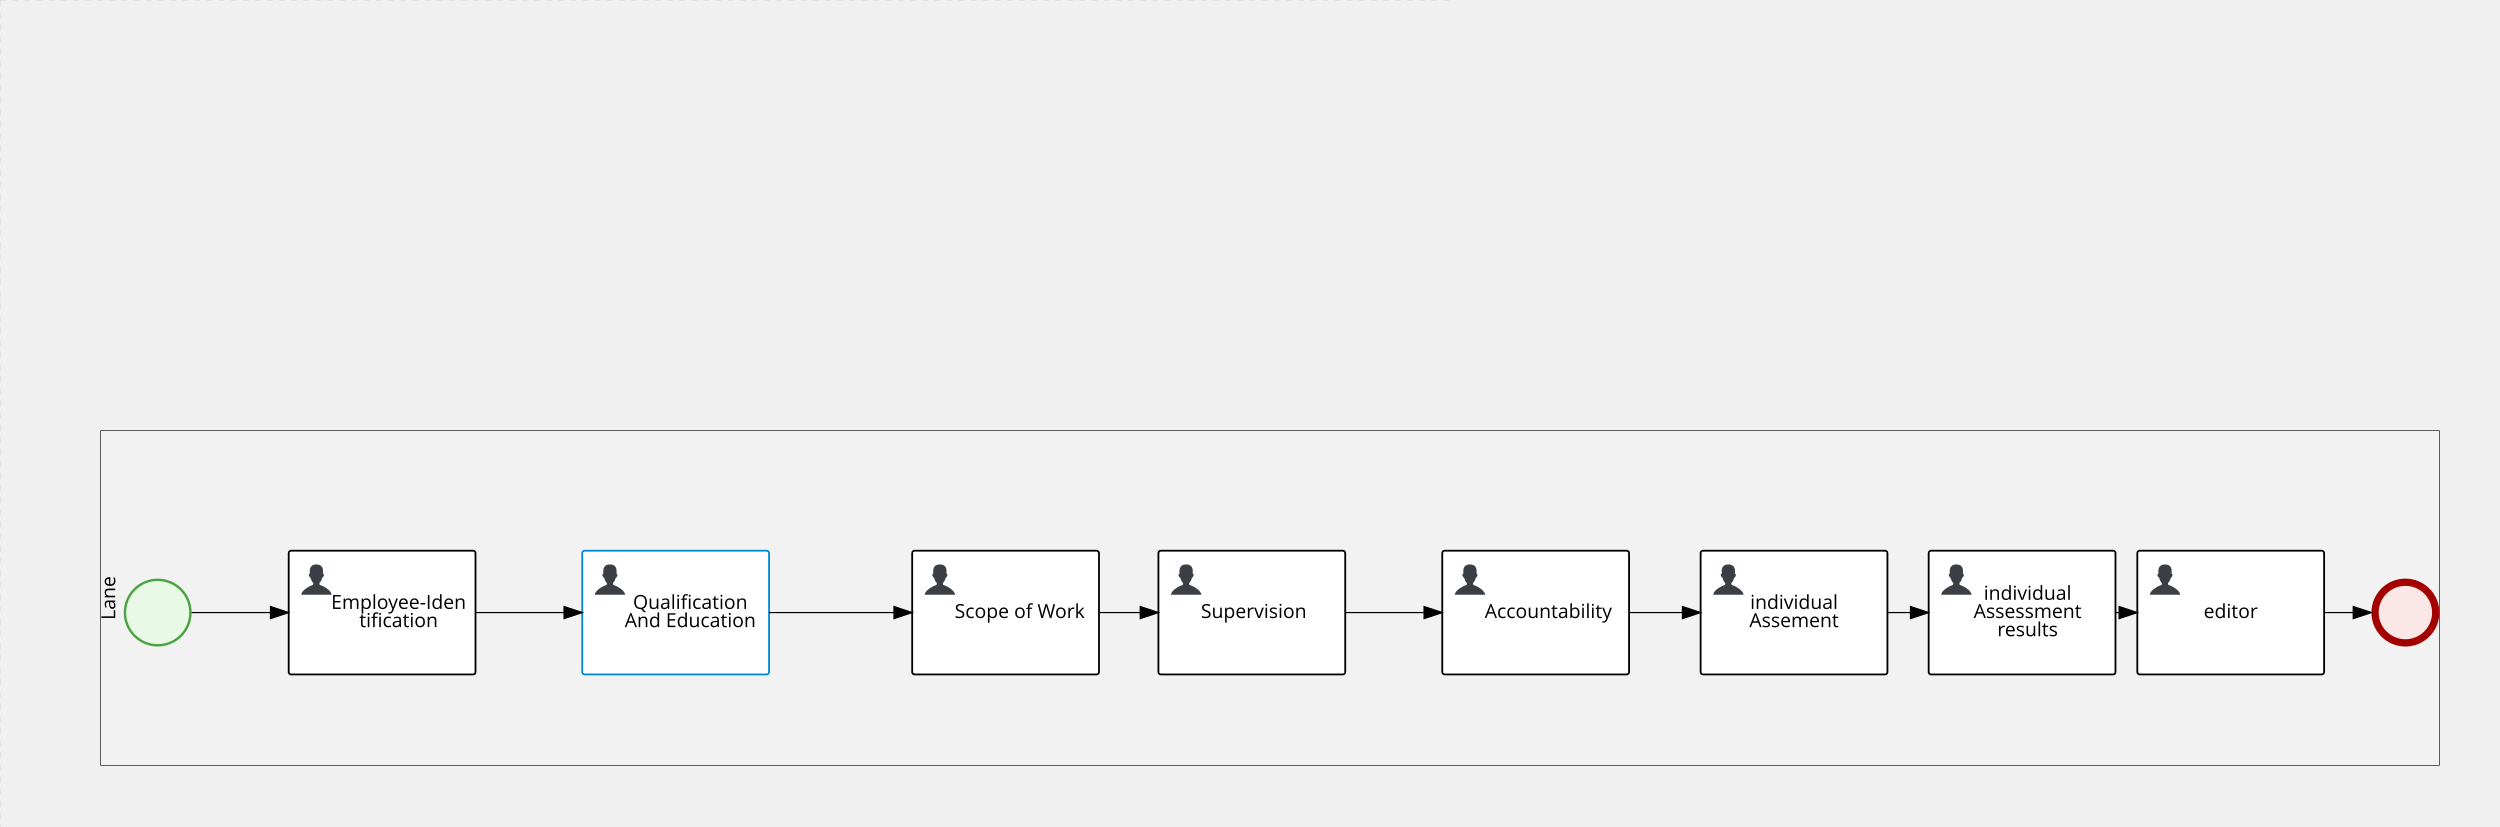
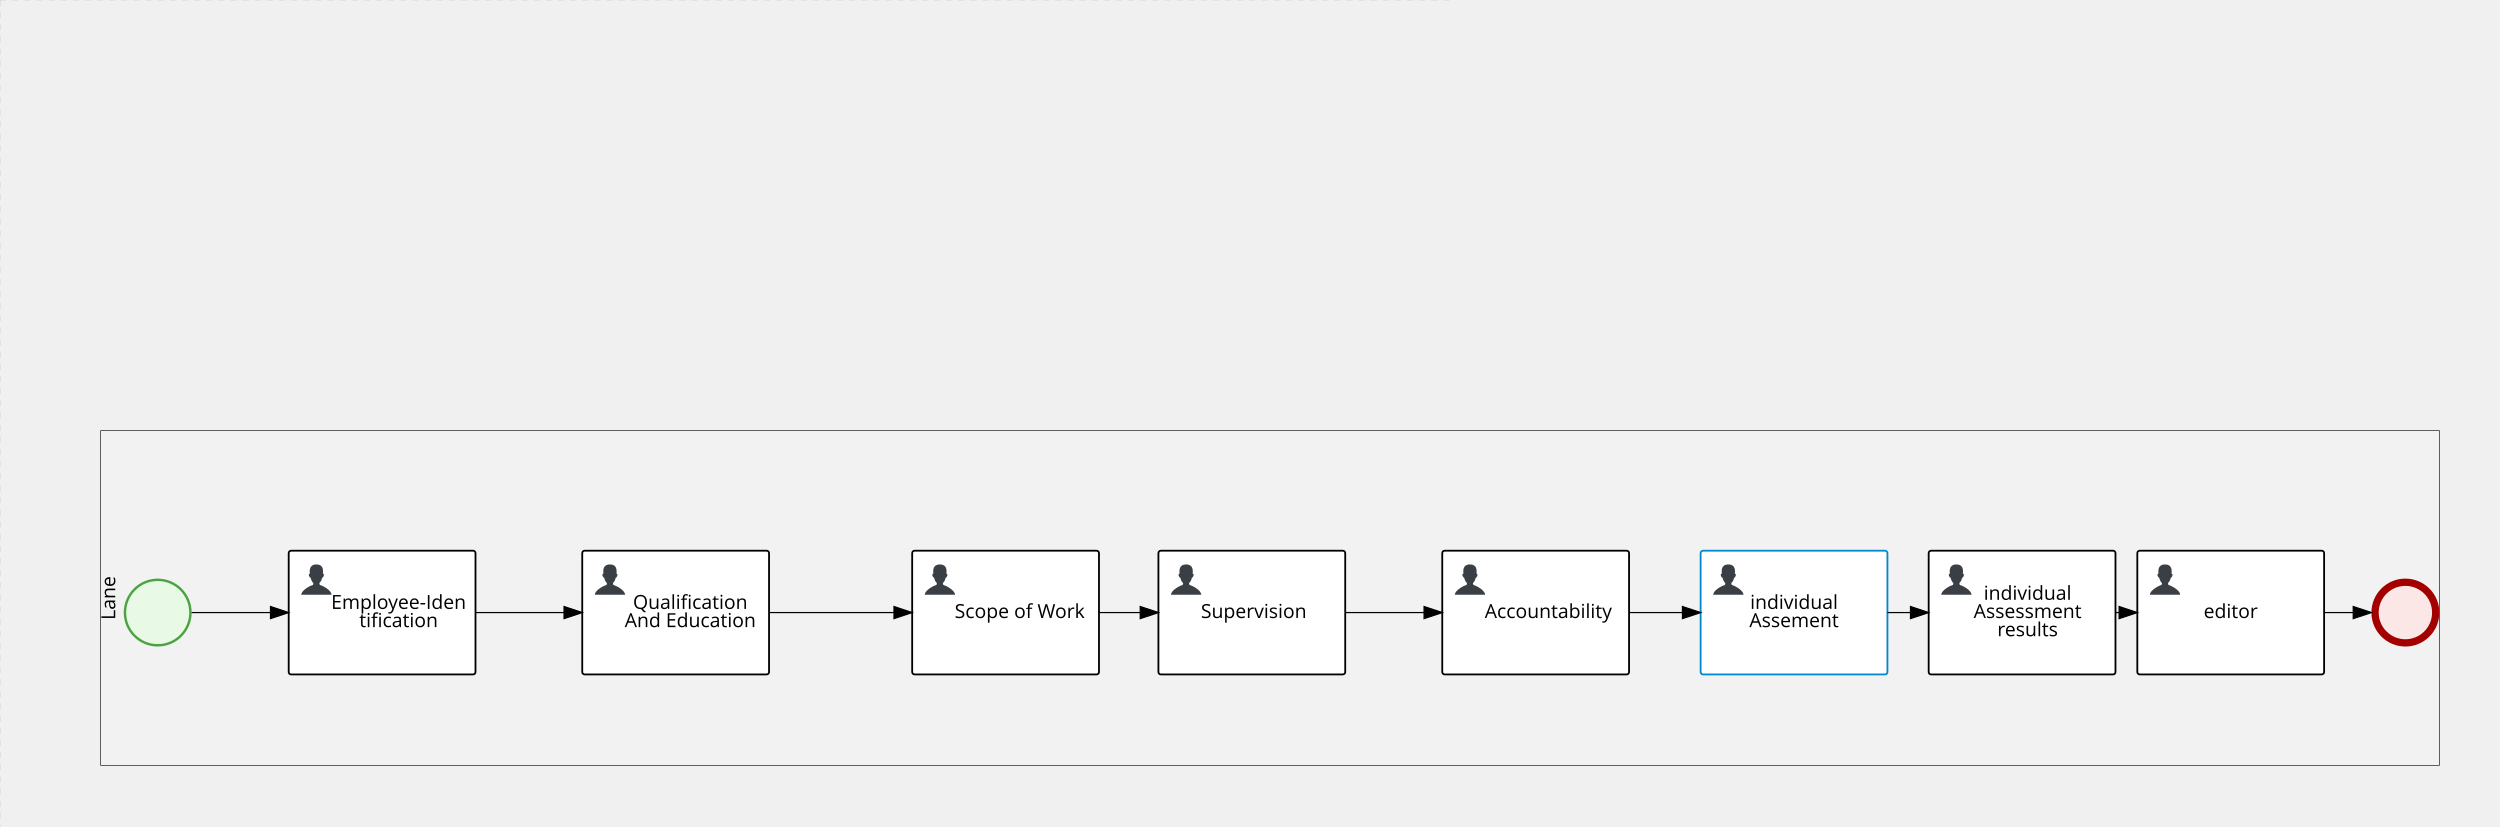
<svg xmlns="http://www.w3.org/2000/svg" version="1.1" width="2061" height="681" viewBox="0 0 2061 681">
  <defs />
  <g transform="matrix(1,0,0,1,0,0)">
    <g>
      <g>
        <g>
          <path fill="none" stroke="#d3d3d3" paint-order="fill stroke markers" d=" M 0 0 L 1200 0" stroke-miterlimit="10" stroke-opacity="0.8" stroke-dasharray="5" />
        </g>
        <g>
          <path fill="none" stroke="#d3d3d3" paint-order="fill stroke markers" d=" M 0 0 L 0 800" stroke-miterlimit="10" stroke-opacity="0.8" stroke-dasharray="5" />
        </g>
      </g>
      <g id="_10B72848-0D5C-402D-8C16-73F7E30FBB40" bpmn2nodeid="_10B72848-0D5C-402D-8C16-73F7E30FBB40" transform="matrix(1,0,0,1,83,355)">
        <g>
          <path fill="none" stroke="none" />
        </g>
        <g transform="matrix(1,0,0,1,0,0)">
          <path fill="#f2f2f2" stroke="none" id="_10B72848-0D5C-402D-8C16-73F7E30FBB40?shapeType=BACKGROUND" paint-order="stroke fill markers" d=" M 0 0 L 1928 0 L 1928 276 L 0 276 L 0 0 Z Z" />
        </g>
        <g transform="matrix(1,0,0,1,0,0)">
          <path fill="none" stroke="rgb(0,0,0)" id="_10B72848-0D5C-402D-8C16-73F7E30FBB40?shapeType=BORDER&amp;renderType=STROKE" paint-order="fill stroke markers" d=" M 0 0 L 1928 0 L 1928 276 L 0 276 L 0 0 Z Z" stroke-miterlimit="10" stroke-width="0.5" stroke-dasharray="" />
        </g>
        <g transform="matrix(-1.8369701987210297e-16,-1,1,-1.8369701987210297e-16,0,156)">
          <text fill="#000000" stroke="none" font-family="Open Sans" font-size="12pt" font-style="normal" font-weight="normal" text-decoration="normal" x="18" y="12" text-anchor="middle" dominant-baseline="alphabetic">Lane</text>
        </g>
        <g id="_73EF4763-FC0C-424F-BAD1-D4A4C171FF57" bpmn2nodeid="_73EF4763-FC0C-424F-BAD1-D4A4C171FF57" transform="matrix(1,0,0,1,872,99)">
          <g>
            <path fill="none" stroke="none" />
          </g>
          <g transform="matrix(1,0,0,1,0,0)">
            <path fill="#ffffff" stroke="none" id="_73EF4763-FC0C-424F-BAD1-D4A4C171FF57?shapeType=BACKGROUND" paint-order="stroke fill markers" d=" M 2 0 L 152 0 L 152 0 A 2 2 0 0 1 154 2 L 154 100 L 154 100 A 2 2 0 0 1 152 102 L 2 102 L 2 102 A 2 2 0 0 1 0 100 L 0 2 L 0 2 A 2 2 0 0 1 2 0 Z" />
          </g>
          <g transform="matrix(1,0,0,1,0,0)">
            <path fill="none" stroke="rgb(0,0,0)" id="_73EF4763-FC0C-424F-BAD1-D4A4C171FF57?shapeType=BORDER&amp;renderType=STROKE" paint-order="fill stroke markers" d=" M 2 0 L 152 0 L 152 0 A 2 2 0 0 1 154 2 L 154 100 L 154 100 A 2 2 0 0 1 152 102 L 2 102 L 2 102 A 2 2 0 0 1 0 100 L 0 2 L 0 2 A 2 2 0 0 1 2 0 Z" stroke-miterlimit="10" stroke-width="1.5" stroke-dasharray="" />
          </g>
          <g>
            <g transform="matrix(0.06,0,0,0.06,9.4,9.4)">
              <g transform="matrix(1,0,0,1,0,0)">
                <path fill="#393f44" stroke="none" id="_73EF4763-FC0C-424F-BAD1-D4A4C171FF57_task__Rp8r__WReX" paint-order="stroke fill markers" d=" M 0 0 M 16 445.21 C 16 440.869 18.784 431.129 22.001 424.217 C 35.768 394.64 77.283 359.28 129 333.084 C 144.516 325.224 157.347 319.964 167.807 317.174 C 171.932 316.074 175.729 314.414 176.525 313.363 C 178.894 310.234 180.914 302.908 181.727 294.5 L 182.5 286.5 L 178.507 283.455 C 166.303 274.146 154.284 251.678 148.04 226.5 C 145.611 216.707 145.056 215.462 142.984 215.158 C 141.703 214.97 138.083 212.243 134.939 209.099 C 123.233 197.393 116.891 177.376 121.44 166.49 C 123.002 162.751 128.155 159.01 131.75 159.004 C 134.448 159 134.471 158.603 132.914 138.788 C 130.927 113.496 134.279 92.265 143.132 74.076 C 152.232 55.38 167.569 42.882 189.049 36.66 C 210.203 30.532 237.797 30.532 258.951 36.66 C 300.042 48.563 318.958 83.806 314.955 141 C 314.32 150.075 313.624 157.788 313.409 158.14 C 313.194 158.493 314.575 159.073 316.479 159.43 C 328.929 161.766 330.986 177.018 321.496 196.621 C 316.903 206.109 309.357 214.508 304.817 215.185 C 303.023 215.453 302.293 217.146 299.943 226.5 C 296.659 239.567 294.474 245.305 287.948 257.995 C 282.491 268.606 273.035 281.109 268.108 284.229 L 264.871 286.278 L 265.518 292.889 C 266.345 301.33 268.639 309.871 270.877 312.837 C 272.067 314.415 275.002 315.79 280.063 317.139 C 291.069 320.075 303.617 325.274 321 334.102 C 369.815 358.891 410.848 393.758 425.032 422.5 C 429.07 430.682 432 440.232 432 445.21 L 432 448 L 224 448 L 16 448 L 16 445.21 Z" />
              </g>
            </g>
          </g>
          <g transform="matrix(1,0,0,1,4.04,13.68)">
            <g transform="matrix(0.04,0,0,0.04,63.36,69.12)">
              <g transform="matrix(1,0,0,1,0,0)">
                <path fill="none" stroke="none" />
              </g>
              <g transform="matrix(1,0,0,1,0,0)">
                <path fill="none" stroke="none" />
              </g>
            </g>
          </g>
          <g transform="matrix(1,0,0,1,35,43.5)">
            <text fill="#000000" stroke="none" font-family="Open Sans" font-size="12pt" font-style="normal" font-weight="normal" text-decoration="normal" x="43.57" y="12" text-anchor="middle" dominant-baseline="alphabetic">Supervision</text>
          </g>
        </g>
        <g id="_1F878620-A5DF-4402-A6D1-BE9F1CBB6474" bpmn2nodeid="_1F878620-A5DF-4402-A6D1-BE9F1CBB6474" transform="matrix(1,0,0,1,1106,99)">
          <g>
            <path fill="none" stroke="none" />
          </g>
          <g transform="matrix(1,0,0,1,0,0)">
            <path fill="#ffffff" stroke="none" id="_1F878620-A5DF-4402-A6D1-BE9F1CBB6474?shapeType=BACKGROUND" paint-order="stroke fill markers" d=" M 2 0 L 152 0 L 152 0 A 2 2 0 0 1 154 2 L 154 100 L 154 100 A 2 2 0 0 1 152 102 L 2 102 L 2 102 A 2 2 0 0 1 0 100 L 0 2 L 0 2 A 2 2 0 0 1 2 0 Z" />
          </g>
          <g transform="matrix(1,0,0,1,0,0)">
            <path fill="none" stroke="rgb(0,0,0)" id="_1F878620-A5DF-4402-A6D1-BE9F1CBB6474?shapeType=BORDER&amp;renderType=STROKE" paint-order="fill stroke markers" d=" M 2 0 L 152 0 L 152 0 A 2 2 0 0 1 154 2 L 154 100 L 154 100 A 2 2 0 0 1 152 102 L 2 102 L 2 102 A 2 2 0 0 1 0 100 L 0 2 L 0 2 A 2 2 0 0 1 2 0 Z" stroke-miterlimit="10" stroke-width="1.5" stroke-dasharray="" />
          </g>
          <g>
            <g transform="matrix(0.06,0,0,0.06,9.4,9.4)">
              <g transform="matrix(1,0,0,1,0,0)">
                <path fill="#393f44" stroke="none" id="_1F878620-A5DF-4402-A6D1-BE9F1CBB6474_task__Rp8r__WReX" paint-order="stroke fill markers" d=" M 0 0 M 16 445.21 C 16 440.869 18.784 431.129 22.001 424.217 C 35.768 394.64 77.283 359.28 129 333.084 C 144.516 325.224 157.347 319.964 167.807 317.174 C 171.932 316.074 175.729 314.414 176.525 313.363 C 178.894 310.234 180.914 302.908 181.727 294.5 L 182.5 286.5 L 178.507 283.455 C 166.303 274.146 154.284 251.678 148.04 226.5 C 145.611 216.707 145.056 215.462 142.984 215.158 C 141.703 214.97 138.083 212.243 134.939 209.099 C 123.233 197.393 116.891 177.376 121.44 166.49 C 123.002 162.751 128.155 159.01 131.75 159.004 C 134.448 159 134.471 158.603 132.914 138.788 C 130.927 113.496 134.279 92.265 143.132 74.076 C 152.232 55.38 167.569 42.882 189.049 36.66 C 210.203 30.532 237.797 30.532 258.951 36.66 C 300.042 48.563 318.958 83.806 314.955 141 C 314.32 150.075 313.624 157.788 313.409 158.14 C 313.194 158.493 314.575 159.073 316.479 159.43 C 328.929 161.766 330.986 177.018 321.496 196.621 C 316.903 206.109 309.357 214.508 304.817 215.185 C 303.023 215.453 302.293 217.146 299.943 226.5 C 296.659 239.567 294.474 245.305 287.948 257.995 C 282.491 268.606 273.035 281.109 268.108 284.229 L 264.871 286.278 L 265.518 292.889 C 266.345 301.33 268.639 309.871 270.877 312.837 C 272.067 314.415 275.002 315.79 280.063 317.139 C 291.069 320.075 303.617 325.274 321 334.102 C 369.815 358.891 410.848 393.758 425.032 422.5 C 429.07 430.682 432 440.232 432 445.21 L 432 448 L 224 448 L 16 448 L 16 445.21 Z" />
              </g>
            </g>
          </g>
          <g transform="matrix(1,0,0,1,4.04,13.68)">
            <g transform="matrix(0.04,0,0,0.04,63.36,69.12)">
              <g transform="matrix(1,0,0,1,0,0)">
                <path fill="none" stroke="none" />
              </g>
              <g transform="matrix(1,0,0,1,0,0)">
                <path fill="none" stroke="none" />
              </g>
            </g>
          </g>
          <g transform="matrix(1,0,0,1,35,43.5)">
            <text fill="#000000" stroke="none" font-family="Open Sans" font-size="12pt" font-style="normal" font-weight="normal" text-decoration="normal" x="52.434" y="12" text-anchor="middle" dominant-baseline="alphabetic">Accountability</text>
          </g>
        </g>
        <g id="_499BF760-2EF1-4D68-B3E8-63A7B1DFFFDC" bpmn2nodeid="_499BF760-2EF1-4D68-B3E8-63A7B1DFFFDC" transform="matrix(1,0,0,1,155,99)">
          <g>
            <path fill="none" stroke="none" />
          </g>
          <g transform="matrix(1,0,0,1,0,0)">
            <path fill="#ffffff" stroke="none" id="_499BF760-2EF1-4D68-B3E8-63A7B1DFFFDC?shapeType=BACKGROUND" paint-order="stroke fill markers" d=" M 2 0 L 152 0 L 152 0 A 2 2 0 0 1 154 2 L 154 100 L 154 100 A 2 2 0 0 1 152 102 L 2 102 L 2 102 A 2 2 0 0 1 0 100 L 0 2 L 0 2 A 2 2 0 0 1 2 0 Z" />
          </g>
          <g transform="matrix(1,0,0,1,0,0)">
            <path fill="none" stroke="rgb(0,0,0)" id="_499BF760-2EF1-4D68-B3E8-63A7B1DFFFDC?shapeType=BORDER&amp;renderType=STROKE" paint-order="fill stroke markers" d=" M 2 0 L 152 0 L 152 0 A 2 2 0 0 1 154 2 L 154 100 L 154 100 A 2 2 0 0 1 152 102 L 2 102 L 2 102 A 2 2 0 0 1 0 100 L 0 2 L 0 2 A 2 2 0 0 1 2 0 Z" stroke-miterlimit="10" stroke-width="1.5" stroke-dasharray="" />
          </g>
          <g>
            <g transform="matrix(0.06,0,0,0.06,9.4,9.4)">
              <g transform="matrix(1,0,0,1,0,0)">
                <path fill="#393f44" stroke="none" id="_499BF760-2EF1-4D68-B3E8-63A7B1DFFFDC_task__Rp8r__WReX" paint-order="stroke fill markers" d=" M 0 0 M 16 445.21 C 16 440.869 18.784 431.129 22.001 424.217 C 35.768 394.64 77.283 359.28 129 333.084 C 144.516 325.224 157.347 319.964 167.807 317.174 C 171.932 316.074 175.729 314.414 176.525 313.363 C 178.894 310.234 180.914 302.908 181.727 294.5 L 182.5 286.5 L 178.507 283.455 C 166.303 274.146 154.284 251.678 148.04 226.5 C 145.611 216.707 145.056 215.462 142.984 215.158 C 141.703 214.97 138.083 212.243 134.939 209.099 C 123.233 197.393 116.891 177.376 121.44 166.49 C 123.002 162.751 128.155 159.01 131.75 159.004 C 134.448 159 134.471 158.603 132.914 138.788 C 130.927 113.496 134.279 92.265 143.132 74.076 C 152.232 55.38 167.569 42.882 189.049 36.66 C 210.203 30.532 237.797 30.532 258.951 36.66 C 300.042 48.563 318.958 83.806 314.955 141 C 314.32 150.075 313.624 157.788 313.409 158.14 C 313.194 158.493 314.575 159.073 316.479 159.43 C 328.929 161.766 330.986 177.018 321.496 196.621 C 316.903 206.109 309.357 214.508 304.817 215.185 C 303.023 215.453 302.293 217.146 299.943 226.5 C 296.659 239.567 294.474 245.305 287.948 257.995 C 282.491 268.606 273.035 281.109 268.108 284.229 L 264.871 286.278 L 265.518 292.889 C 266.345 301.33 268.639 309.871 270.877 312.837 C 272.067 314.415 275.002 315.79 280.063 317.139 C 291.069 320.075 303.617 325.274 321 334.102 C 369.815 358.891 410.848 393.758 425.032 422.5 C 429.07 430.682 432 440.232 432 445.21 L 432 448 L 224 448 L 16 448 L 16 445.21 Z" />
              </g>
            </g>
          </g>
          <g transform="matrix(1,0,0,1,4.04,13.68)">
            <g transform="matrix(0.04,0,0,0.04,63.36,69.12)">
              <g transform="matrix(1,0,0,1,0,0)">
                <path fill="none" stroke="none" />
              </g>
              <g transform="matrix(1,0,0,1,0,0)">
                <path fill="none" stroke="none" />
              </g>
            </g>
          </g>
          <g transform="matrix(1,0,0,1,35,36)">
            <text fill="#000000" stroke="none" font-family="Open Sans" font-size="12pt" font-style="normal" font-weight="normal" text-decoration="normal" x="55.602" y="12" text-anchor="middle" dominant-baseline="alphabetic">Employee-Iden</text>
            <text fill="#000000" stroke="none" font-family="Open Sans" font-size="12pt" font-style="normal" font-weight="normal" text-decoration="normal" x="55.602" y="27" text-anchor="middle" dominant-baseline="alphabetic">     tification      </text>
          </g>
        </g>
        <g id="_FF61502E-AE9F-49EB-936F-90E3CF9BD1F0" bpmn2nodeid="_FF61502E-AE9F-49EB-936F-90E3CF9BD1F0" transform="matrix(1,0,0,1,1679,99)">
          <g>
            <path fill="none" stroke="none" />
          </g>
          <g transform="matrix(1,0,0,1,0,0)">
            <path fill="#ffffff" stroke="none" id="_FF61502E-AE9F-49EB-936F-90E3CF9BD1F0?shapeType=BACKGROUND" paint-order="stroke fill markers" d=" M 2 0 L 152 0 L 152 0 A 2 2 0 0 1 154 2 L 154 100 L 154 100 A 2 2 0 0 1 152 102 L 2 102 L 2 102 A 2 2 0 0 1 0 100 L 0 2 L 0 2 A 2 2 0 0 1 2 0 Z" />
          </g>
          <g transform="matrix(1,0,0,1,0,0)">
            <path fill="none" stroke="#000000" id="_FF61502E-AE9F-49EB-936F-90E3CF9BD1F0?shapeType=BORDER&amp;renderType=STROKE" paint-order="fill stroke markers" d=" M 2 0 L 152 0 L 152 0 A 2 2 0 0 1 154 2 L 154 100 L 154 100 A 2 2 0 0 1 152 102 L 2 102 L 2 102 A 2 2 0 0 1 0 100 L 0 2 L 0 2 A 2 2 0 0 1 2 0 Z" stroke-miterlimit="10" stroke-width="1.5" stroke-dasharray="" />
          </g>
          <g>
            <g transform="matrix(0.06,0,0,0.06,9.4,9.4)">
              <g transform="matrix(1,0,0,1,0,0)">
                <path fill="#393f44" stroke="none" id="_FF61502E-AE9F-49EB-936F-90E3CF9BD1F0_task__Rp8r__WReX" paint-order="stroke fill markers" d=" M 0 0 M 16 445.21 C 16 440.869 18.784 431.129 22.001 424.217 C 35.768 394.64 77.283 359.28 129 333.084 C 144.516 325.224 157.347 319.964 167.807 317.174 C 171.932 316.074 175.729 314.414 176.525 313.363 C 178.894 310.234 180.914 302.908 181.727 294.5 L 182.5 286.5 L 178.507 283.455 C 166.303 274.146 154.284 251.678 148.04 226.5 C 145.611 216.707 145.056 215.462 142.984 215.158 C 141.703 214.97 138.083 212.243 134.939 209.099 C 123.233 197.393 116.891 177.376 121.44 166.49 C 123.002 162.751 128.155 159.01 131.75 159.004 C 134.448 159 134.471 158.603 132.914 138.788 C 130.927 113.496 134.279 92.265 143.132 74.076 C 152.232 55.38 167.569 42.882 189.049 36.66 C 210.203 30.532 237.797 30.532 258.951 36.66 C 300.042 48.563 318.958 83.806 314.955 141 C 314.32 150.075 313.624 157.788 313.409 158.14 C 313.194 158.493 314.575 159.073 316.479 159.43 C 328.929 161.766 330.986 177.018 321.496 196.621 C 316.903 206.109 309.357 214.508 304.817 215.185 C 303.023 215.453 302.293 217.146 299.943 226.5 C 296.659 239.567 294.474 245.305 287.948 257.995 C 282.491 268.606 273.035 281.109 268.108 284.229 L 264.871 286.278 L 265.518 292.889 C 266.345 301.33 268.639 309.871 270.877 312.837 C 272.067 314.415 275.002 315.79 280.063 317.139 C 291.069 320.075 303.617 325.274 321 334.102 C 369.815 358.891 410.848 393.758 425.032 422.5 C 429.07 430.682 432 440.232 432 445.21 L 432 448 L 224 448 L 16 448 L 16 445.21 Z" />
              </g>
            </g>
          </g>
          <g transform="matrix(1,0,0,1,4.04,13.68)">
            <g transform="matrix(0.04,0,0,0.04,63.36,69.12)">
              <g transform="matrix(1,0,0,1,0,0)">
                <path fill="none" stroke="none" />
              </g>
              <g transform="matrix(1,0,0,1,0,0)">
                <path fill="none" stroke="none" />
              </g>
            </g>
          </g>
          <g transform="matrix(1,0,0,1,54.66406,43.5)">
            <text fill="#000000" stroke="none" font-family="Open Sans" font-size="12pt" font-style="normal" font-weight="normal" text-decoration="normal" x="22.336" y="12" text-anchor="middle" dominant-baseline="alphabetic">editor</text>
          </g>
        </g>
        <g id="_1293294D-801D-46E5-9241-A8BDB0A29599" bpmn2nodeid="_1293294D-801D-46E5-9241-A8BDB0A29599" transform="matrix(1,0,0,1,19,122)">
          <g>
            <path fill="none" stroke="none" />
          </g>
          <g transform="matrix(0.125,0,0,0.125,0,0)">
            <g transform="matrix(1,0,0,1,0,0)">
              <path fill="#e8fae6" stroke="none" id="_1293294D-801D-46E5-9241-A8BDB0A29599?shapeType=BACKGROUND" paint-order="stroke fill markers" d=" M 0 0 M 444 224 C 444 263.9 434.2 300.8 414.4 334.5 C 394.7 368.2 368 394.9 334.4 414.5 C 300.8 434.1 263.9 444 224 444 C 184.1 444 147.2 434.2 113.5 414.4 C 79.8 394.7 53.1 368 33.5 334.4 C 13.9 300.8 4 263.9 4 224 C 4 184.1 13.8 147.2 33.6 113.5 C 53.4 79.8 80.1 53.1 113.6 33.5 C 147.1 13.9 184.1 4 224 4 C 263.9 4 300.8 13.8 334.5 33.6 C 368.2 53.4 394.9 80.1 414.5 113.6 C 434.1 147.1 444 184.1 444 224 Z" />
            </g>
            <g>
              <g transform="matrix(1,0,0,1,0,0)">
                <g transform="matrix(1,0,0,1,0,0)">
                  <path fill="#4aa241" stroke="none" id="_1293294D-801D-46E5-9241-A8BDB0A29599?shapeType=BORDER&amp;renderType=FILL" paint-order="stroke fill markers" d=" M 0 0 M 224 0 C 100.3 0 0 100.3 0 224 C 0 347.7 100.3 448 224 448 C 347.7 448 448 347.7 448 224 C 448 100.3 347.7 0 224 0 Z M 0 0 M 224 432 C 109.1 432 16 338.9 16 224 C 16 109.1 109.1 16 224 16 C 338.9 16 432 109.1 432 224 C 432 338.9 338.9 432 224 432 Z" />
                </g>
              </g>
            </g>
          </g>
          <g transform="matrix(1,0,0,1,28,61)" />
        </g>
        <g id="_96337716-BFE3-43F9-B106-2681C02DE0B9" bpmn2nodeid="_96337716-BFE3-43F9-B106-2681C02DE0B9" transform="matrix(1,0,0,1,1872,122)">
          <g>
            <path fill="none" stroke="none" />
          </g>
          <g transform="matrix(0.125,0,0,0.125,0,0)">
            <g transform="matrix(1,0,0,1,0,0)">
              <path fill="#fce7e7" stroke="none" id="_96337716-BFE3-43F9-B106-2681C02DE0B9?shapeType=BACKGROUND" paint-order="stroke fill markers" d=" M 0 0 M 444 224 C 444 263.9 434.2 300.8 414.4 334.5 C 394.7 368.2 368 394.9 334.4 414.5 C 300.8 434.1 263.9 444 224 444 C 184.1 444 147.2 434.2 113.5 414.4 C 79.8 394.7 53.1 368 33.5 334.4 C 13.9 300.8 4 263.9 4 224 C 4 184.1 13.8 147.2 33.6 113.5 C 53.4 79.8 80.1 53.1 113.6 33.5 C 147.1 13.9 184.1 4 224 4 C 263.9 4 300.8 13.8 334.5 33.6 C 368.2 53.4 394.9 80.1 414.5 113.6 C 434.1 147.1 444 184.1 444 224 Z" />
            </g>
            <g>
              <g transform="matrix(1,0,0,1,0,0)">
                <g transform="matrix(1,0,0,1,0,0)">
                  <path fill="#a30000" stroke="none" id="_96337716-BFE3-43F9-B106-2681C02DE0B9?shapeType=BORDER&amp;renderType=FILL" paint-order="stroke fill markers" d=" M 0 0 M 224 0 C 100.3 0 0 100.3 0 224 C 0 347.7 100.3 448 224 448 C 347.7 448 448 347.7 448 224 C 448 100.3 347.7 0 224 0 Z M 0 0 M 224 400 C 126.8 400 48 321.2 48 224 C 48 126.8 126.8 48 224 48 C 321.2 48 400 126.8 400 224 C 400 321.2 321.2 400 224 400 Z" />
                </g>
              </g>
            </g>
          </g>
          <g transform="matrix(1,0,0,1,28,61)" />
        </g>
        <g id="_2BB1790C-33BA-41A4-B13C-36E0C4893653" bpmn2nodeid="_2BB1790C-33BA-41A4-B13C-36E0C4893653" transform="matrix(1,0,0,1,1507,99)">
          <g>
            <path fill="none" stroke="none" />
          </g>
          <g transform="matrix(1,0,0,1,0,0)">
            <path fill="#ffffff" stroke="none" id="_2BB1790C-33BA-41A4-B13C-36E0C4893653?shapeType=BACKGROUND" paint-order="stroke fill markers" d=" M 2 0 L 152 0 L 152 0 A 2 2 0 0 1 154 2 L 154 100 L 154 100 A 2 2 0 0 1 152 102 L 2 102 L 2 102 A 2 2 0 0 1 0 100 L 0 2 L 0 2 A 2 2 0 0 1 2 0 Z" />
          </g>
          <g transform="matrix(1,0,0,1,0,0)">
            <path fill="none" stroke="rgb(0,0,0)" id="_2BB1790C-33BA-41A4-B13C-36E0C4893653?shapeType=BORDER&amp;renderType=STROKE" paint-order="fill stroke markers" d=" M 2 0 L 152 0 L 152 0 A 2 2 0 0 1 154 2 L 154 100 L 154 100 A 2 2 0 0 1 152 102 L 2 102 L 2 102 A 2 2 0 0 1 0 100 L 0 2 L 0 2 A 2 2 0 0 1 2 0 Z" stroke-miterlimit="10" stroke-width="1.5" stroke-dasharray="" />
          </g>
          <g>
            <g transform="matrix(0.06,0,0,0.06,9.4,9.4)">
              <g transform="matrix(1,0,0,1,0,0)">
                <path fill="#393f44" stroke="none" id="_2BB1790C-33BA-41A4-B13C-36E0C4893653_task__Rp8r__WReX" paint-order="stroke fill markers" d=" M 0 0 M 16 445.21 C 16 440.869 18.784 431.129 22.001 424.217 C 35.768 394.64 77.283 359.28 129 333.084 C 144.516 325.224 157.347 319.964 167.807 317.174 C 171.932 316.074 175.729 314.414 176.525 313.363 C 178.894 310.234 180.914 302.908 181.727 294.5 L 182.5 286.5 L 178.507 283.455 C 166.303 274.146 154.284 251.678 148.04 226.5 C 145.611 216.707 145.056 215.462 142.984 215.158 C 141.703 214.97 138.083 212.243 134.939 209.099 C 123.233 197.393 116.891 177.376 121.44 166.49 C 123.002 162.751 128.155 159.01 131.75 159.004 C 134.448 159 134.471 158.603 132.914 138.788 C 130.927 113.496 134.279 92.265 143.132 74.076 C 152.232 55.38 167.569 42.882 189.049 36.66 C 210.203 30.532 237.797 30.532 258.951 36.66 C 300.042 48.563 318.958 83.806 314.955 141 C 314.32 150.075 313.624 157.788 313.409 158.14 C 313.194 158.493 314.575 159.073 316.479 159.43 C 328.929 161.766 330.986 177.018 321.496 196.621 C 316.903 206.109 309.357 214.508 304.817 215.185 C 303.023 215.453 302.293 217.146 299.943 226.5 C 296.659 239.567 294.474 245.305 287.948 257.995 C 282.491 268.606 273.035 281.109 268.108 284.229 L 264.871 286.278 L 265.518 292.889 C 266.345 301.33 268.639 309.871 270.877 312.837 C 272.067 314.415 275.002 315.79 280.063 317.139 C 291.069 320.075 303.617 325.274 321 334.102 C 369.815 358.891 410.848 393.758 425.032 422.5 C 429.07 430.682 432 440.232 432 445.21 L 432 448 L 224 448 L 16 448 L 16 445.21 Z" />
              </g>
            </g>
          </g>
          <g transform="matrix(1,0,0,1,4.04,13.68)">
            <g transform="matrix(0.04,0,0,0.04,63.36,69.12)">
              <g transform="matrix(1,0,0,1,0,0)">
                <path fill="none" stroke="none" />
              </g>
              <g transform="matrix(1,0,0,1,0,0)">
                <path fill="none" stroke="none" />
              </g>
            </g>
          </g>
          <g transform="matrix(1,0,0,1,35,28.5)">
            <text fill="#000000" stroke="none" font-family="Open Sans" font-size="12pt" font-style="normal" font-weight="normal" text-decoration="normal" x="46.559" y="12" text-anchor="middle" dominant-baseline="alphabetic">  individual   </text>
            <text fill="#000000" stroke="none" font-family="Open Sans" font-size="12pt" font-style="normal" font-weight="normal" text-decoration="normal" x="46.559" y="27" text-anchor="middle" dominant-baseline="alphabetic">Assessment </text>
            <text fill="#000000" stroke="none" font-family="Open Sans" font-size="12pt" font-style="normal" font-weight="normal" text-decoration="normal" x="46.559" y="42" text-anchor="middle" dominant-baseline="alphabetic">     results     </text>
          </g>
        </g>
        <g id="_A3E35E85-539C-4D4E-92E6-C57A729AB199" bpmn2nodeid="_A3E35E85-539C-4D4E-92E6-C57A729AB199" transform="matrix(1,0,0,1,1319,99)">
          <g>
            <path fill="none" stroke="none" />
          </g>
          <g transform="matrix(1,0,0,1,0,0)">
            <path fill="#ffffff" stroke="none" id="_A3E35E85-539C-4D4E-92E6-C57A729AB199?shapeType=BACKGROUND" paint-order="stroke fill markers" d=" M 2 0 L 152 0 L 152 0 A 2 2 0 0 1 154 2 L 154 100 L 154 100 A 2 2 0 0 1 152 102 L 2 102 L 2 102 A 2 2 0 0 1 0 100 L 0 2 L 0 2 A 2 2 0 0 1 2 0 Z" />
          </g>
          <g transform="matrix(1,0,0,1,0,0)">
-             <path fill="none" stroke="rgb(0,0,0)" id="_A3E35E85-539C-4D4E-92E6-C57A729AB199?shapeType=BORDER&amp;renderType=STROKE" paint-order="fill stroke markers" d=" M 2 0 L 152 0 L 152 0 A 2 2 0 0 1 154 2 L 154 100 L 154 100 A 2 2 0 0 1 152 102 L 2 102 L 2 102 A 2 2 0 0 1 0 100 L 0 2 L 0 2 A 2 2 0 0 1 2 0 Z" stroke-miterlimit="10" stroke-width="1.5" stroke-dasharray="" />
+             <path fill="none" stroke="rgb(0,136,206)" id="_A3E35E85-539C-4D4E-92E6-C57A729AB199?shapeType=BORDER&amp;renderType=STROKE" paint-order="fill stroke markers" d=" M 2 0 L 152 0 L 152 0 A 2 2 0 0 1 154 2 L 154 100 L 154 100 A 2 2 0 0 1 152 102 L 2 102 L 2 102 A 2 2 0 0 1 0 100 L 0 2 L 0 2 A 2 2 0 0 1 2 0 Z" stroke-miterlimit="10" stroke-width="1.5" stroke-dasharray="" />
          </g>
          <g>
            <g transform="matrix(0.06,0,0,0.06,9.4,9.4)">
              <g transform="matrix(1,0,0,1,0,0)">
                <path fill="#393f44" stroke="none" id="_A3E35E85-539C-4D4E-92E6-C57A729AB199_task__Rp8r__WReX" paint-order="stroke fill markers" d=" M 0 0 M 16 445.21 C 16 440.869 18.784 431.129 22.001 424.217 C 35.768 394.64 77.283 359.28 129 333.084 C 144.516 325.224 157.347 319.964 167.807 317.174 C 171.932 316.074 175.729 314.414 176.525 313.363 C 178.894 310.234 180.914 302.908 181.727 294.5 L 182.5 286.5 L 178.507 283.455 C 166.303 274.146 154.284 251.678 148.04 226.5 C 145.611 216.707 145.056 215.462 142.984 215.158 C 141.703 214.97 138.083 212.243 134.939 209.099 C 123.233 197.393 116.891 177.376 121.44 166.49 C 123.002 162.751 128.155 159.01 131.75 159.004 C 134.448 159 134.471 158.603 132.914 138.788 C 130.927 113.496 134.279 92.265 143.132 74.076 C 152.232 55.38 167.569 42.882 189.049 36.66 C 210.203 30.532 237.797 30.532 258.951 36.66 C 300.042 48.563 318.958 83.806 314.955 141 C 314.32 150.075 313.624 157.788 313.409 158.14 C 313.194 158.493 314.575 159.073 316.479 159.43 C 328.929 161.766 330.986 177.018 321.496 196.621 C 316.903 206.109 309.357 214.508 304.817 215.185 C 303.023 215.453 302.293 217.146 299.943 226.5 C 296.659 239.567 294.474 245.305 287.948 257.995 C 282.491 268.606 273.035 281.109 268.108 284.229 L 264.871 286.278 L 265.518 292.889 C 266.345 301.33 268.639 309.871 270.877 312.837 C 272.067 314.415 275.002 315.79 280.063 317.139 C 291.069 320.075 303.617 325.274 321 334.102 C 369.815 358.891 410.848 393.758 425.032 422.5 C 429.07 430.682 432 440.232 432 445.21 L 432 448 L 224 448 L 16 448 L 16 445.21 Z" />
              </g>
            </g>
          </g>
          <g transform="matrix(1,0,0,1,4.04,13.68)">
            <g transform="matrix(0.04,0,0,0.04,63.36,69.12)">
              <g transform="matrix(1,0,0,1,0,0)">
                <path fill="none" stroke="none" />
              </g>
              <g transform="matrix(1,0,0,1,0,0)">
                <path fill="none" stroke="none" />
              </g>
            </g>
          </g>
          <g transform="matrix(1,0,0,1,38.74609,36)">
            <text fill="#000000" stroke="none" font-family="Open Sans" font-size="12pt" font-style="normal" font-weight="normal" text-decoration="normal" x="38.254" y="12" text-anchor="middle" dominant-baseline="alphabetic">individual </text>
            <text fill="#000000" stroke="none" font-family="Open Sans" font-size="12pt" font-style="normal" font-weight="normal" text-decoration="normal" x="38.254" y="27" text-anchor="middle" dominant-baseline="alphabetic">Assement </text>
          </g>
        </g>
        <g id="_34C46CD8-6034-434A-BEC7-85CEF20D0CF3" bpmn2nodeid="_34C46CD8-6034-434A-BEC7-85CEF20D0CF3" transform="matrix(1,0,0,1,397,99)">
          <g>
            <path fill="none" stroke="none" />
          </g>
          <g transform="matrix(1,0,0,1,0,0)">
            <path fill="#ffffff" stroke="none" id="_34C46CD8-6034-434A-BEC7-85CEF20D0CF3?shapeType=BACKGROUND" paint-order="stroke fill markers" d=" M 2 0 L 152 0 L 152 0 A 2 2 0 0 1 154 2 L 154 100 L 154 100 A 2 2 0 0 1 152 102 L 2 102 L 2 102 A 2 2 0 0 1 0 100 L 0 2 L 0 2 A 2 2 0 0 1 2 0 Z" />
          </g>
          <g transform="matrix(1,0,0,1,0,0)">
-             <path fill="none" stroke="rgb(0,136,206)" id="_34C46CD8-6034-434A-BEC7-85CEF20D0CF3?shapeType=BORDER&amp;renderType=STROKE" paint-order="fill stroke markers" d=" M 2 0 L 152 0 L 152 0 A 2 2 0 0 1 154 2 L 154 100 L 154 100 A 2 2 0 0 1 152 102 L 2 102 L 2 102 A 2 2 0 0 1 0 100 L 0 2 L 0 2 A 2 2 0 0 1 2 0 Z" stroke-miterlimit="10" stroke-width="1.5" stroke-dasharray="" />
+             <path fill="none" stroke="rgb(0,0,0)" id="_34C46CD8-6034-434A-BEC7-85CEF20D0CF3?shapeType=BORDER&amp;renderType=STROKE" paint-order="fill stroke markers" d=" M 2 0 L 152 0 L 152 0 A 2 2 0 0 1 154 2 L 154 100 L 154 100 A 2 2 0 0 1 152 102 L 2 102 L 2 102 A 2 2 0 0 1 0 100 L 0 2 L 0 2 A 2 2 0 0 1 2 0 Z" stroke-miterlimit="10" stroke-width="1.5" stroke-dasharray="" />
          </g>
          <g>
            <g transform="matrix(0.06,0,0,0.06,9.4,9.4)">
              <g transform="matrix(1,0,0,1,0,0)">
                <path fill="#393f44" stroke="none" id="_34C46CD8-6034-434A-BEC7-85CEF20D0CF3_task__Rp8r__WReX" paint-order="stroke fill markers" d=" M 0 0 M 16 445.21 C 16 440.869 18.784 431.129 22.001 424.217 C 35.768 394.64 77.283 359.28 129 333.084 C 144.516 325.224 157.347 319.964 167.807 317.174 C 171.932 316.074 175.729 314.414 176.525 313.363 C 178.894 310.234 180.914 302.908 181.727 294.5 L 182.5 286.5 L 178.507 283.455 C 166.303 274.146 154.284 251.678 148.04 226.5 C 145.611 216.707 145.056 215.462 142.984 215.158 C 141.703 214.97 138.083 212.243 134.939 209.099 C 123.233 197.393 116.891 177.376 121.44 166.49 C 123.002 162.751 128.155 159.01 131.75 159.004 C 134.448 159 134.471 158.603 132.914 138.788 C 130.927 113.496 134.279 92.265 143.132 74.076 C 152.232 55.38 167.569 42.882 189.049 36.66 C 210.203 30.532 237.797 30.532 258.951 36.66 C 300.042 48.563 318.958 83.806 314.955 141 C 314.32 150.075 313.624 157.788 313.409 158.14 C 313.194 158.493 314.575 159.073 316.479 159.43 C 328.929 161.766 330.986 177.018 321.496 196.621 C 316.903 206.109 309.357 214.508 304.817 215.185 C 303.023 215.453 302.293 217.146 299.943 226.5 C 296.659 239.567 294.474 245.305 287.948 257.995 C 282.491 268.606 273.035 281.109 268.108 284.229 L 264.871 286.278 L 265.518 292.889 C 266.345 301.33 268.639 309.871 270.877 312.837 C 272.067 314.415 275.002 315.79 280.063 317.139 C 291.069 320.075 303.617 325.274 321 334.102 C 369.815 358.891 410.848 393.758 425.032 422.5 C 429.07 430.682 432 440.232 432 445.21 L 432 448 L 224 448 L 16 448 L 16 445.21 Z" />
              </g>
            </g>
          </g>
          <g transform="matrix(1,0,0,1,4.04,13.68)">
            <g transform="matrix(0.04,0,0,0.04,63.36,69.12)">
              <g transform="matrix(1,0,0,1,0,0)">
                <path fill="none" stroke="none" />
              </g>
              <g transform="matrix(1,0,0,1,0,0)">
                <path fill="none" stroke="none" />
              </g>
            </g>
          </g>
          <g transform="matrix(1,0,0,1,35,36)">
            <text fill="#000000" stroke="none" font-family="Open Sans" font-size="12pt" font-style="normal" font-weight="normal" text-decoration="normal" x="54.062" y="12" text-anchor="middle" dominant-baseline="alphabetic"> Qualification  </text>
            <text fill="#000000" stroke="none" font-family="Open Sans" font-size="12pt" font-style="normal" font-weight="normal" text-decoration="normal" x="54.062" y="27" text-anchor="middle" dominant-baseline="alphabetic">And Education</text>
          </g>
        </g>
        <g id="_AAE159F5-8BDC-417F-89F7-6B865C57510A" bpmn2nodeid="_AAE159F5-8BDC-417F-89F7-6B865C57510A" transform="matrix(1,0,0,1,669,99)">
          <g>
            <path fill="none" stroke="none" />
          </g>
          <g transform="matrix(1,0,0,1,0,0)">
            <path fill="#ffffff" stroke="none" id="_AAE159F5-8BDC-417F-89F7-6B865C57510A?shapeType=BACKGROUND" paint-order="stroke fill markers" d=" M 2 0 L 152 0 L 152 0 A 2 2 0 0 1 154 2 L 154 100 L 154 100 A 2 2 0 0 1 152 102 L 2 102 L 2 102 A 2 2 0 0 1 0 100 L 0 2 L 0 2 A 2 2 0 0 1 2 0 Z" />
          </g>
          <g transform="matrix(1,0,0,1,0,0)">
            <path fill="none" stroke="rgb(0,0,0)" id="_AAE159F5-8BDC-417F-89F7-6B865C57510A?shapeType=BORDER&amp;renderType=STROKE" paint-order="fill stroke markers" d=" M 2 0 L 152 0 L 152 0 A 2 2 0 0 1 154 2 L 154 100 L 154 100 A 2 2 0 0 1 152 102 L 2 102 L 2 102 A 2 2 0 0 1 0 100 L 0 2 L 0 2 A 2 2 0 0 1 2 0 Z" stroke-miterlimit="10" stroke-width="1.5" stroke-dasharray="" />
          </g>
          <g>
            <g transform="matrix(0.06,0,0,0.06,9.4,9.4)">
              <g transform="matrix(1,0,0,1,0,0)">
                <path fill="#393f44" stroke="none" id="_AAE159F5-8BDC-417F-89F7-6B865C57510A_task__Rp8r__WReX" paint-order="stroke fill markers" d=" M 0 0 M 16 445.21 C 16 440.869 18.784 431.129 22.001 424.217 C 35.768 394.64 77.283 359.28 129 333.084 C 144.516 325.224 157.347 319.964 167.807 317.174 C 171.932 316.074 175.729 314.414 176.525 313.363 C 178.894 310.234 180.914 302.908 181.727 294.5 L 182.5 286.5 L 178.507 283.455 C 166.303 274.146 154.284 251.678 148.04 226.5 C 145.611 216.707 145.056 215.462 142.984 215.158 C 141.703 214.97 138.083 212.243 134.939 209.099 C 123.233 197.393 116.891 177.376 121.44 166.49 C 123.002 162.751 128.155 159.01 131.75 159.004 C 134.448 159 134.471 158.603 132.914 138.788 C 130.927 113.496 134.279 92.265 143.132 74.076 C 152.232 55.38 167.569 42.882 189.049 36.66 C 210.203 30.532 237.797 30.532 258.951 36.66 C 300.042 48.563 318.958 83.806 314.955 141 C 314.32 150.075 313.624 157.788 313.409 158.14 C 313.194 158.493 314.575 159.073 316.479 159.43 C 328.929 161.766 330.986 177.018 321.496 196.621 C 316.903 206.109 309.357 214.508 304.817 215.185 C 303.023 215.453 302.293 217.146 299.943 226.5 C 296.659 239.567 294.474 245.305 287.948 257.995 C 282.491 268.606 273.035 281.109 268.108 284.229 L 264.871 286.278 L 265.518 292.889 C 266.345 301.33 268.639 309.871 270.877 312.837 C 272.067 314.415 275.002 315.79 280.063 317.139 C 291.069 320.075 303.617 325.274 321 334.102 C 369.815 358.891 410.848 393.758 425.032 422.5 C 429.07 430.682 432 440.232 432 445.21 L 432 448 L 224 448 L 16 448 L 16 445.21 Z" />
              </g>
            </g>
          </g>
          <g transform="matrix(1,0,0,1,4.04,13.68)">
            <g transform="matrix(0.04,0,0,0.04,63.36,69.12)">
              <g transform="matrix(1,0,0,1,0,0)">
                <path fill="none" stroke="none" />
              </g>
              <g transform="matrix(1,0,0,1,0,0)">
                <path fill="none" stroke="none" />
              </g>
            </g>
          </g>
          <g transform="matrix(1,0,0,1,35,43.5)">
            <text fill="#000000" stroke="none" font-family="Open Sans" font-size="12pt" font-style="normal" font-weight="normal" text-decoration="normal" x="53.664" y="12" text-anchor="middle" dominant-baseline="alphabetic">Scope of Work</text>
          </g>
        </g>
      </g>
      <g id="_2696AD69-4DCB-4355-A38A-EED02C0C85F9" bpmn2nodeid="_2696AD69-4DCB-4355-A38A-EED02C0C85F9">
        <g>
          <path fill="none" stroke="#000000" paint-order="fill stroke markers" d=" M 158 505 L 223 505" stroke-miterlimit="10" stroke-dasharray="" />
        </g>
        <g transform="matrix(1,0,0,1,158,505)" />
        <g transform="matrix(6.123233995736766e-17,1,-1,6.123233995736766e-17,238,500)">
          <path fill="#000000" stroke="#000000" paint-order="fill stroke markers" d=" M 10 15 L 0 15 L 5 0 Z" stroke-miterlimit="10" stroke-dasharray="" />
        </g>
        <g transform="matrix(1,0,0,1,158,495)" />
      </g>
      <g id="_7127471E-00E8-4901-9428-C1BDF698695B" bpmn2nodeid="_7127471E-00E8-4901-9428-C1BDF698695B">
        <g>
          <path fill="none" stroke="#000000" paint-order="fill stroke markers" d=" M 1109 505 L 1174 505" stroke-miterlimit="10" stroke-dasharray="" />
        </g>
        <g transform="matrix(1,0,0,1,1109,505)" />
        <g transform="matrix(6.123233995736766e-17,1,-1,6.123233995736766e-17,1189,500)">
          <path fill="#000000" stroke="#000000" paint-order="fill stroke markers" d=" M 10 15 L 0 15 L 5 0 Z" stroke-miterlimit="10" stroke-dasharray="" />
        </g>
        <g transform="matrix(1,0,0,1,1109,495)" />
      </g>
      <g id="_01C6734F-B94E-4FCC-8E26-1DD70D9C8E78" bpmn2nodeid="_01C6734F-B94E-4FCC-8E26-1DD70D9C8E78">
        <g>
          <path fill="none" stroke="#000000" paint-order="fill stroke markers" d=" M 1744 505 L 1747 505" stroke-miterlimit="10" stroke-dasharray="" />
        </g>
        <g transform="matrix(1,0,0,1,1744,505)" />
        <g transform="matrix(6.123233995736766e-17,1,-1,6.123233995736766e-17,1762,500)">
          <path fill="#000000" stroke="#000000" paint-order="fill stroke markers" d=" M 10 15 L 0 15 L 5 0 Z" stroke-miterlimit="10" stroke-dasharray="" />
        </g>
        <g transform="matrix(1,0,0,1,1744,495)" />
      </g>
      <g id="_5A1AB5A0-E01F-4876-ABBA-AE372D28EC7E" bpmn2nodeid="_5A1AB5A0-E01F-4876-ABBA-AE372D28EC7E">
        <g>
          <path fill="none" stroke="#000000" paint-order="fill stroke markers" d=" M 1916 505 L 1940 505" stroke-miterlimit="10" stroke-dasharray="" />
        </g>
        <g transform="matrix(1,0,0,1,1916,505)" />
        <g transform="matrix(6.123233995736766e-17,1,-1,6.123233995736766e-17,1955,500)">
          <path fill="#000000" stroke="#000000" paint-order="fill stroke markers" d=" M 10 15 L 0 15 L 5 0 Z" stroke-miterlimit="10" stroke-dasharray="" />
        </g>
        <g transform="matrix(1,0,0,1,1916,495)" />
      </g>
      <g transform="matrix(1,0,0,1,83,355)" />
-       <g transform="matrix(1,0,0,1,955,454)" />
      <g transform="matrix(1,0,0,1,1762,454)" />
      <g transform="matrix(1,0,0,1,102,477)" />
      <g transform="matrix(1,0,0,1,1955,477)" />
      <g id="_A958A6C4-1792-4DFE-B045-436961B3598C" bpmn2nodeid="_A958A6C4-1792-4DFE-B045-436961B3598C">
        <g>
          <path fill="none" stroke="#000000" paint-order="fill stroke markers" d=" M 1343 505 L 1387 505" stroke-miterlimit="10" stroke-dasharray="" />
        </g>
        <g transform="matrix(1,0,0,1,1343,505)" />
        <g transform="matrix(6.123233995736766e-17,1,-1,6.123233995736766e-17,1402,500)">
          <path fill="#000000" stroke="#000000" paint-order="fill stroke markers" d=" M 10 15 L 0 15 L 5 0 Z" stroke-miterlimit="10" stroke-dasharray="" />
        </g>
        <g transform="matrix(1,0,0,1,1343,495)" />
      </g>
      <g id="_B047BDF7-1554-46E0-9952-CB5164592DC5" bpmn2nodeid="_B047BDF7-1554-46E0-9952-CB5164592DC5">
        <g>
          <path fill="none" stroke="#000000" paint-order="fill stroke markers" d=" M 1556 505 L 1575 505" stroke-miterlimit="10" stroke-dasharray="" />
        </g>
        <g transform="matrix(1,0,0,1,1556,505)" />
        <g transform="matrix(6.123233995736766e-17,1,-1,6.123233995736766e-17,1590,500)">
          <path fill="#000000" stroke="#000000" paint-order="fill stroke markers" d=" M 10 15 L 0 15 L 5 0 Z" stroke-miterlimit="10" stroke-dasharray="" />
        </g>
        <g transform="matrix(1,0,0,1,1556,495)" />
      </g>
-       <g transform="matrix(1,0,0,1,1402,454)" />
      <g transform="matrix(1,0,0,1,1590,454)" />
-       <g transform="matrix(1,0,0,1,1189,454)" />
      <g id="_C8FFB0FF-4A78-4AEB-B059-E45356DAF0D3" bpmn2nodeid="_C8FFB0FF-4A78-4AEB-B059-E45356DAF0D3">
        <g>
          <path fill="none" stroke="#000000" paint-order="fill stroke markers" d=" M 392 505 L 465 505" stroke-miterlimit="10" stroke-dasharray="" />
        </g>
        <g transform="matrix(1,0,0,1,392,505)" />
        <g transform="matrix(6.123233995736766e-17,1,-1,6.123233995736766e-17,480,500)">
          <path fill="#000000" stroke="#000000" paint-order="fill stroke markers" d=" M 10 15 L 0 15 L 5 0 Z" stroke-miterlimit="10" stroke-dasharray="" />
        </g>
        <g transform="matrix(1,0,0,1,392,495)" />
      </g>
      <g id="_7B43B535-7153-4B13-A0A3-8606E2629288" bpmn2nodeid="_7B43B535-7153-4B13-A0A3-8606E2629288">
        <g>
          <path fill="none" stroke="#000000" paint-order="fill stroke markers" d=" M 634 505 L 737 505" stroke-miterlimit="10" stroke-dasharray="" />
        </g>
        <g transform="matrix(1,0,0,1,634,505)" />
        <g transform="matrix(6.123233995736766e-17,1,-1,6.123233995736766e-17,752,500)">
          <path fill="#000000" stroke="#000000" paint-order="fill stroke markers" d=" M 10 15 L 0 15 L 5 0 Z" stroke-miterlimit="10" stroke-dasharray="" />
        </g>
        <g transform="matrix(1,0,0,1,634,495)" />
      </g>
      <g id="_7FBFD5A7-2A5F-4EC4-80C0-D9D8FC39363B" bpmn2nodeid="_7FBFD5A7-2A5F-4EC4-80C0-D9D8FC39363B">
        <g>
          <path fill="none" stroke="#000000" paint-order="fill stroke markers" d=" M 906 505 L 940 505" stroke-miterlimit="10" stroke-dasharray="" />
        </g>
        <g transform="matrix(1,0,0,1,906,505)" />
        <g transform="matrix(6.123233995736766e-17,1,-1,6.123233995736766e-17,955,500)">
          <path fill="#000000" stroke="#000000" paint-order="fill stroke markers" d=" M 10 15 L 0 15 L 5 0 Z" stroke-miterlimit="10" stroke-dasharray="" />
        </g>
        <g transform="matrix(1,0,0,1,906,495)" />
      </g>
-       <g transform="matrix(1,0,0,1,752,454)" />
      <g transform="matrix(1,0,0,1,238,454)" />
      <g transform="matrix(1,0,0,1,480,454)" />
+       <g transform="matrix(1,0,0,1,752,454)" />
+       <g transform="matrix(1,0,0,1,955,454)" />
+       <g transform="matrix(1,0,0,1,1189,454)" />
+       <g transform="matrix(1,0,0,1,1402,454)" />
    </g>
  </g>
</svg>
